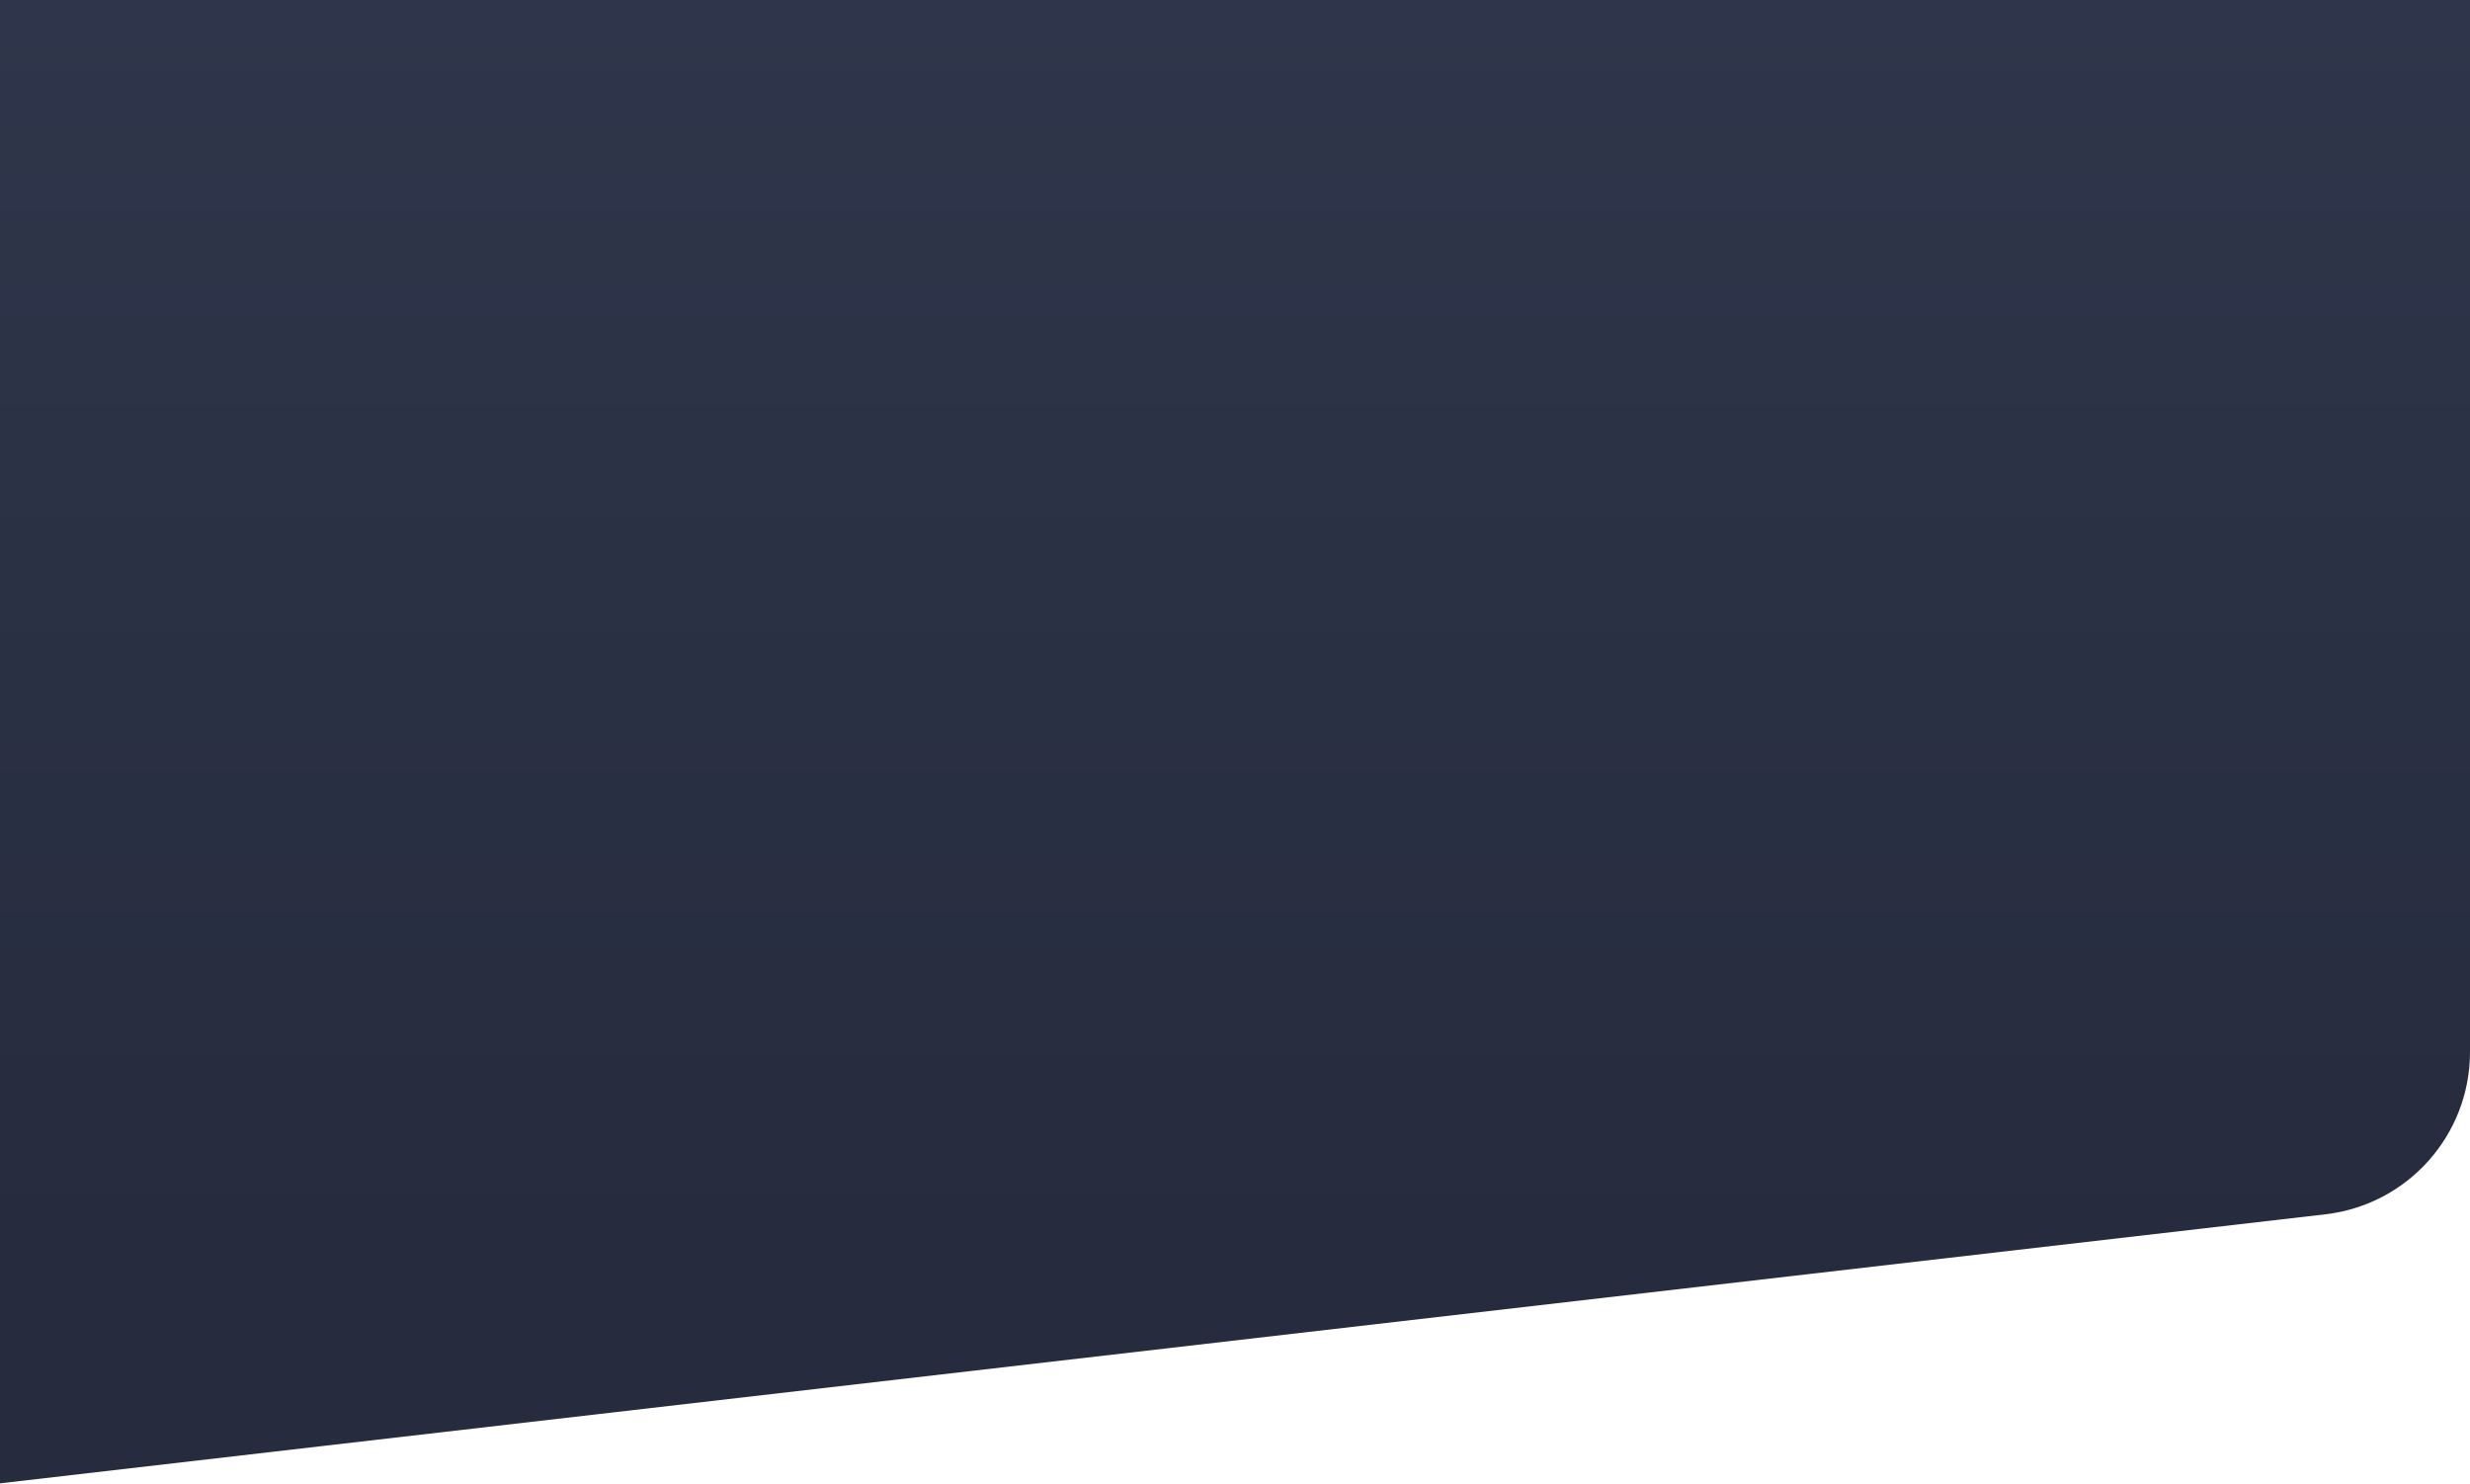
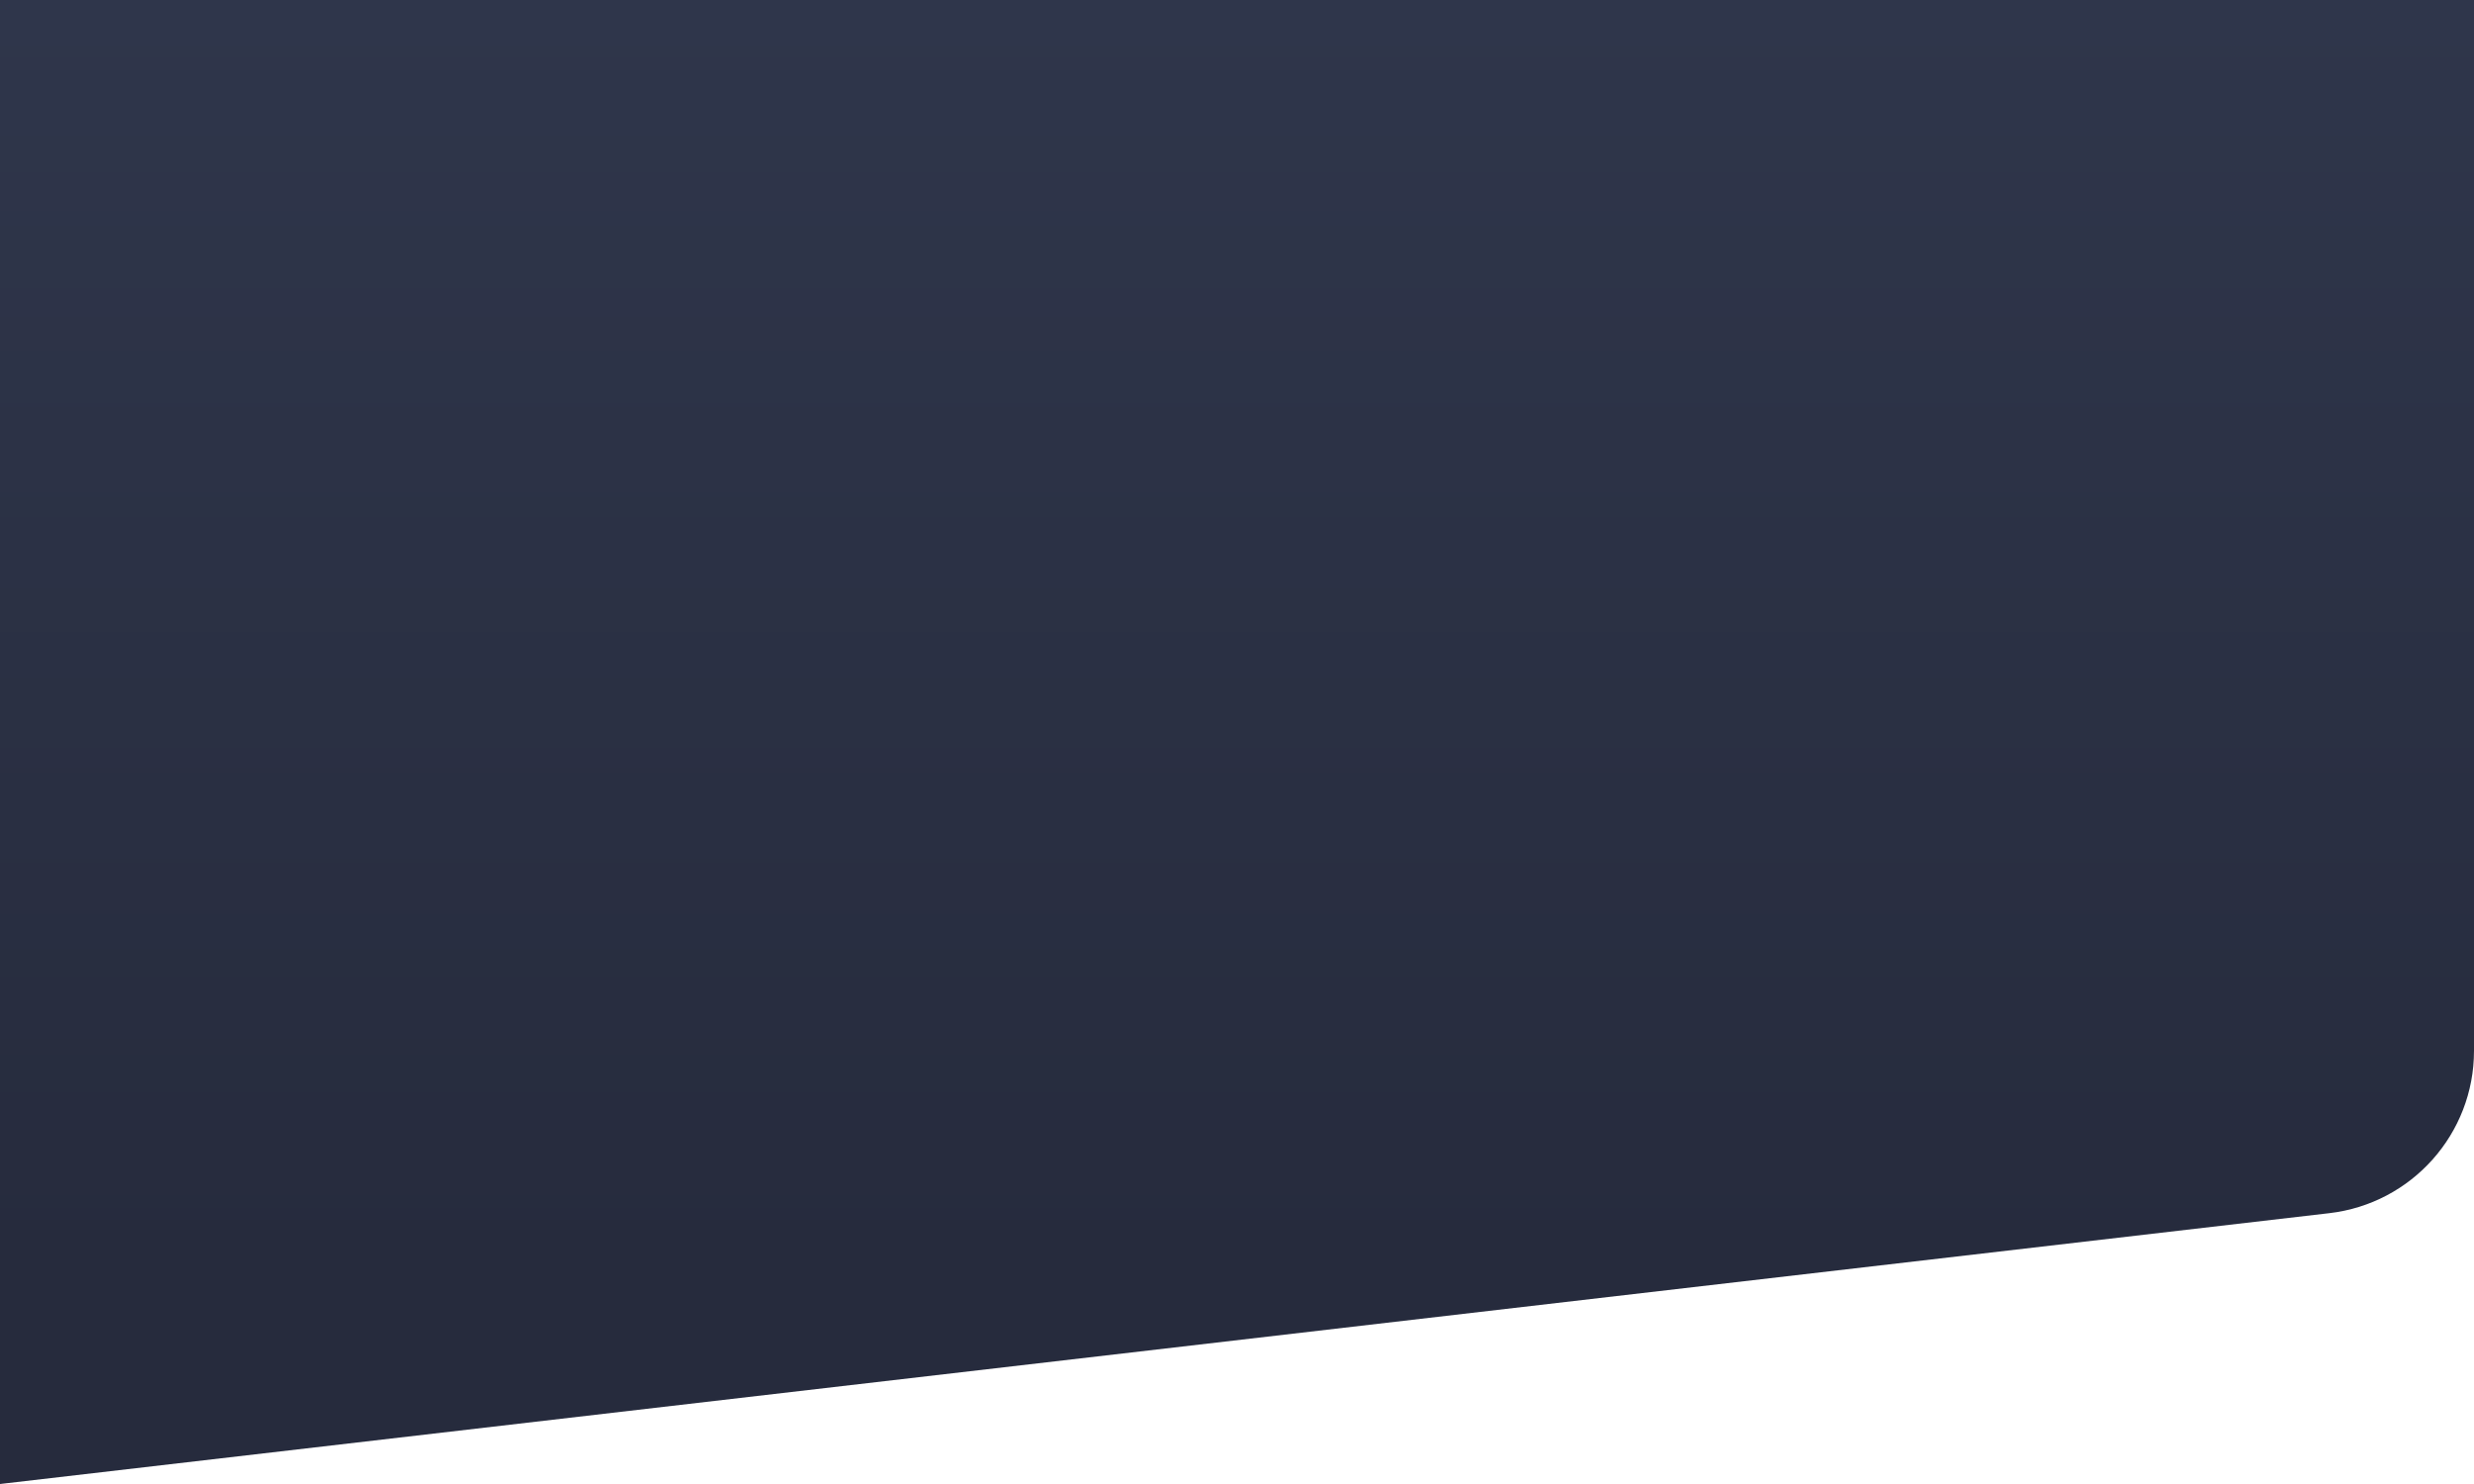
- <svg xmlns="http://www.w3.org/2000/svg" width="1512" height="908" fill="none">
-   <path d="M0 0h1512v643.978c0 50.782-38.06 93.501-88.51 99.337L0 908V0Z" fill="url(#a)" />
+ <svg xmlns="http://www.w3.org/2000/svg" width="390" height="234" viewBox="0 0 390 234" fill="none">
+   <path d="M0 0H390V165.698C390 178.778 380.193 189.784 367.189 191.296L0 234V0Z" fill="url(#paint0_linear_31_5)" />
  <defs>
-     <linearGradient id="a" x1="756" y1="0" x2="756" y2="774.06" gradientUnits="userSpaceOnUse">
+     <linearGradient id="paint0_linear_31_5" x1="195" y1="0" x2="195" y2="199.482" gradientUnits="userSpaceOnUse">
      <stop stop-color="#2F364B" />
      <stop offset="1" stop-color="#262B3D" />
    </linearGradient>
  </defs>
</svg>
